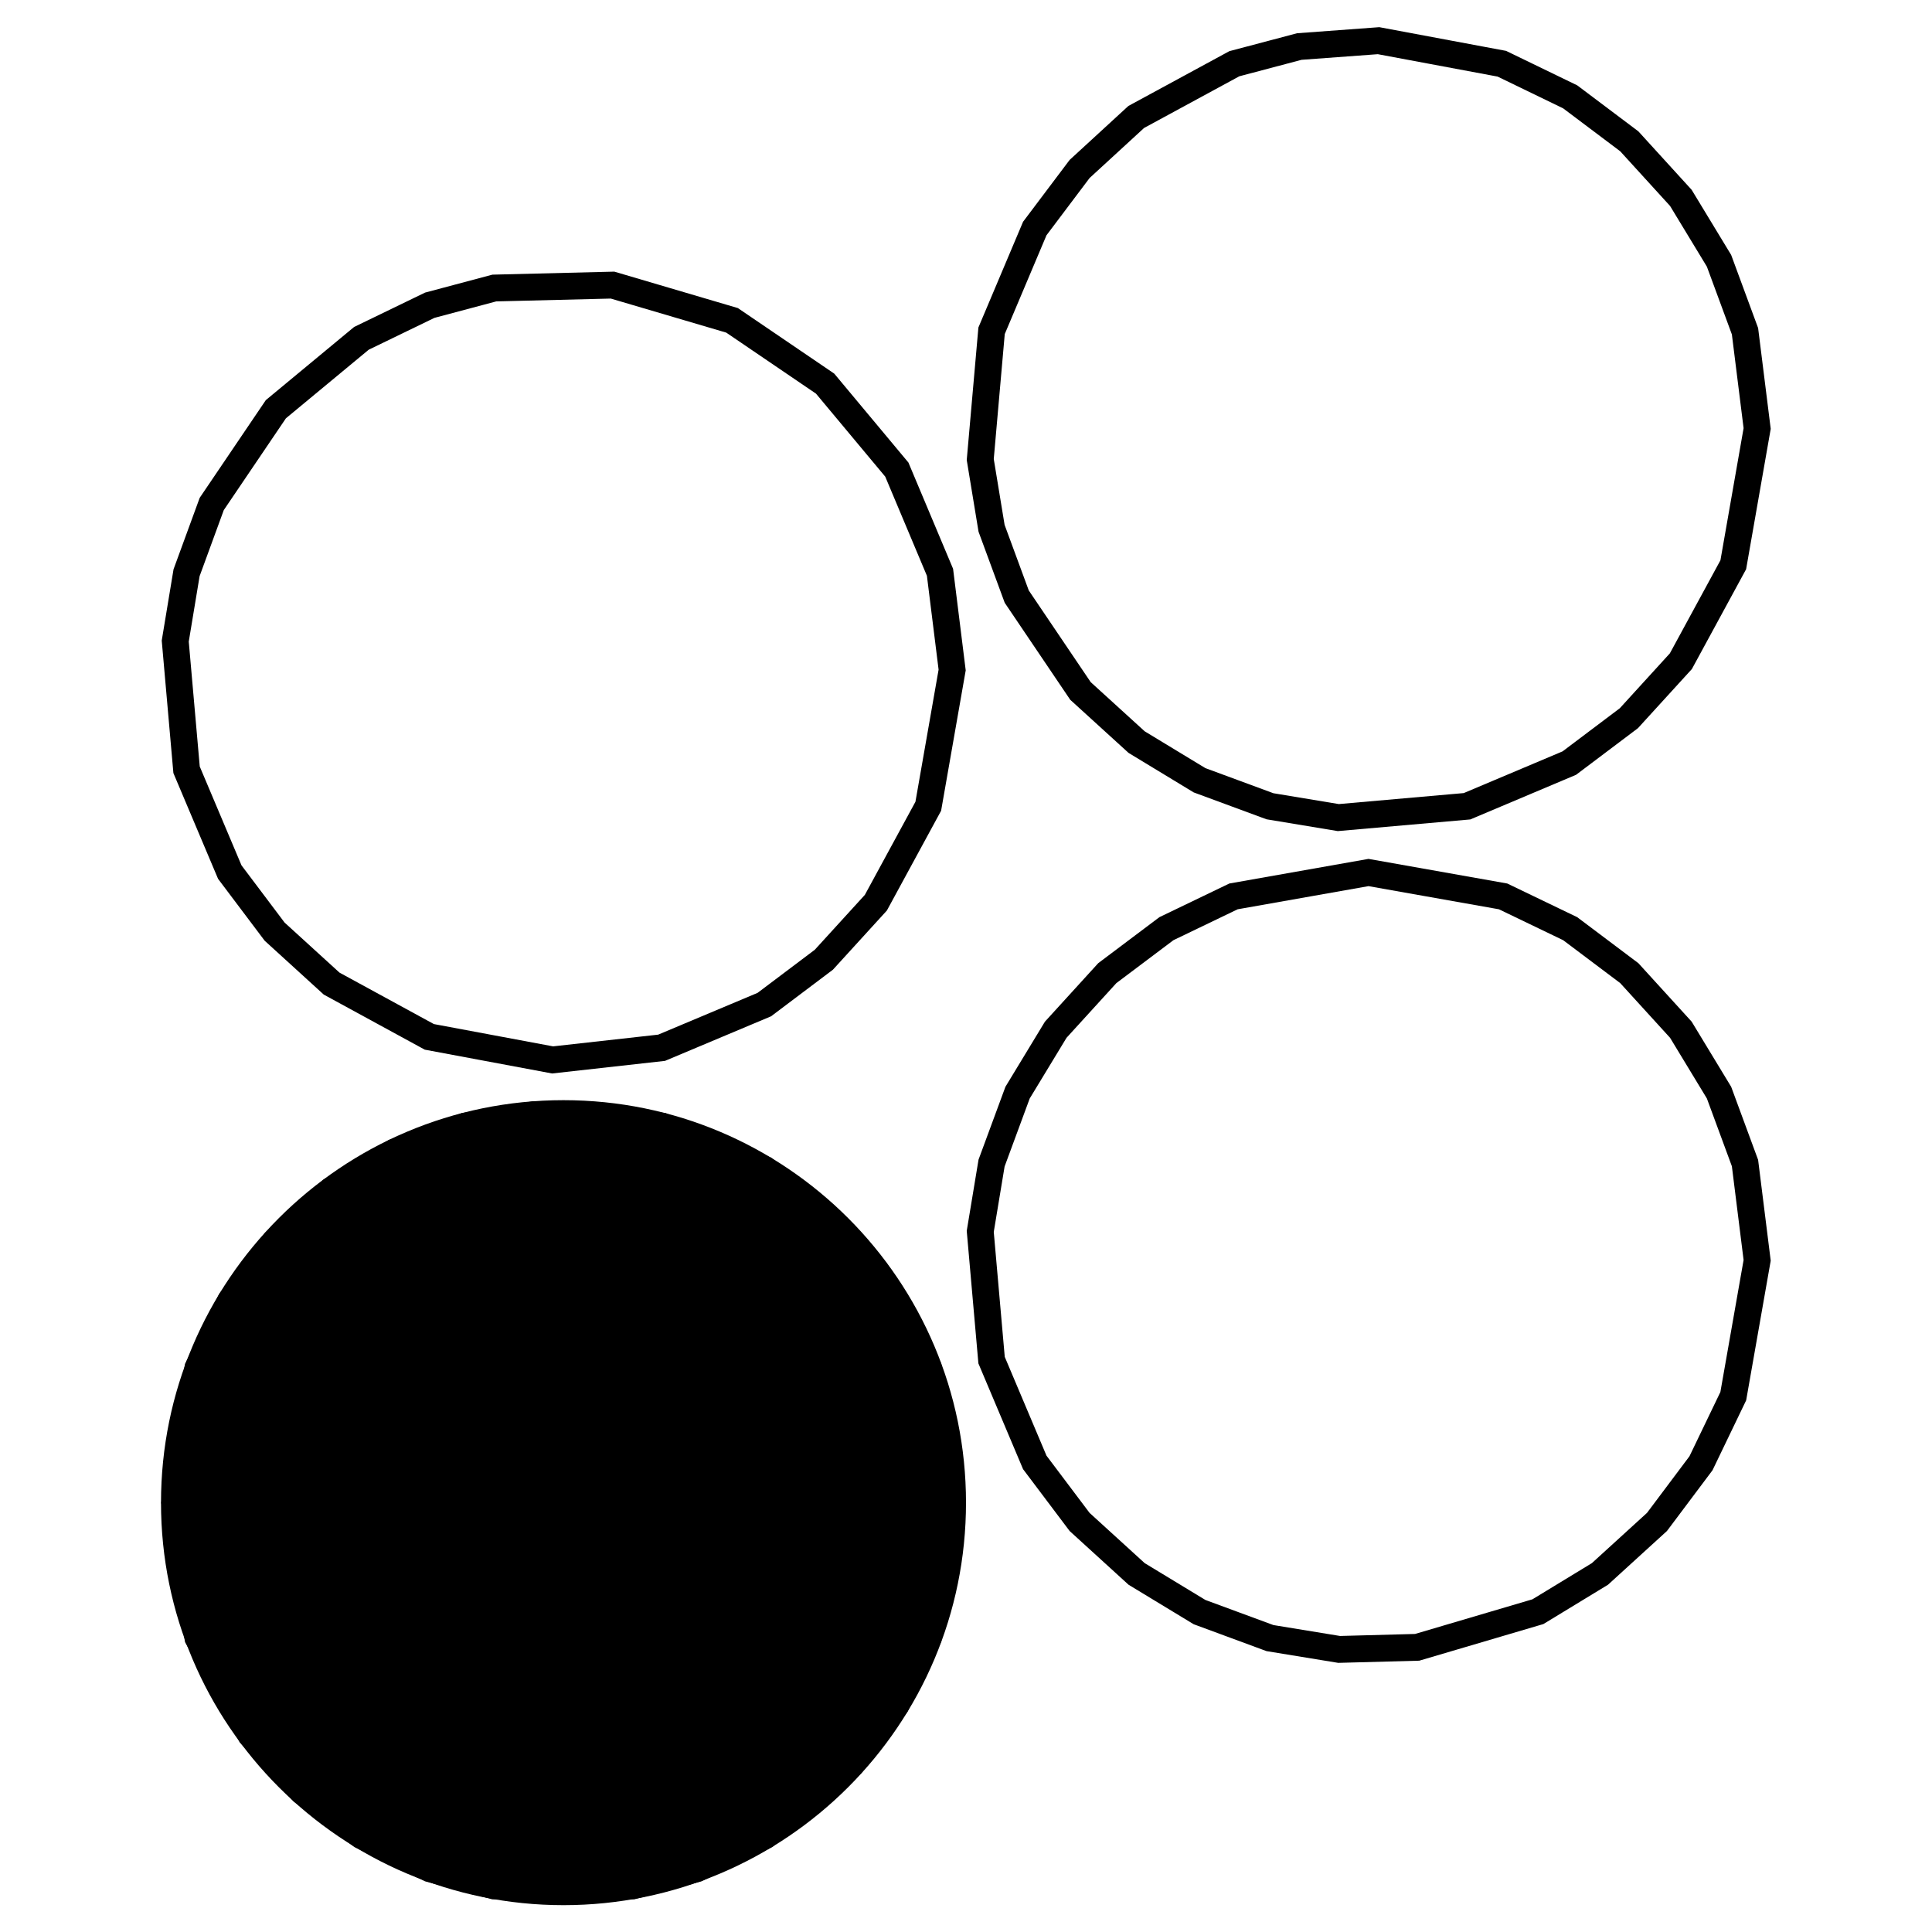
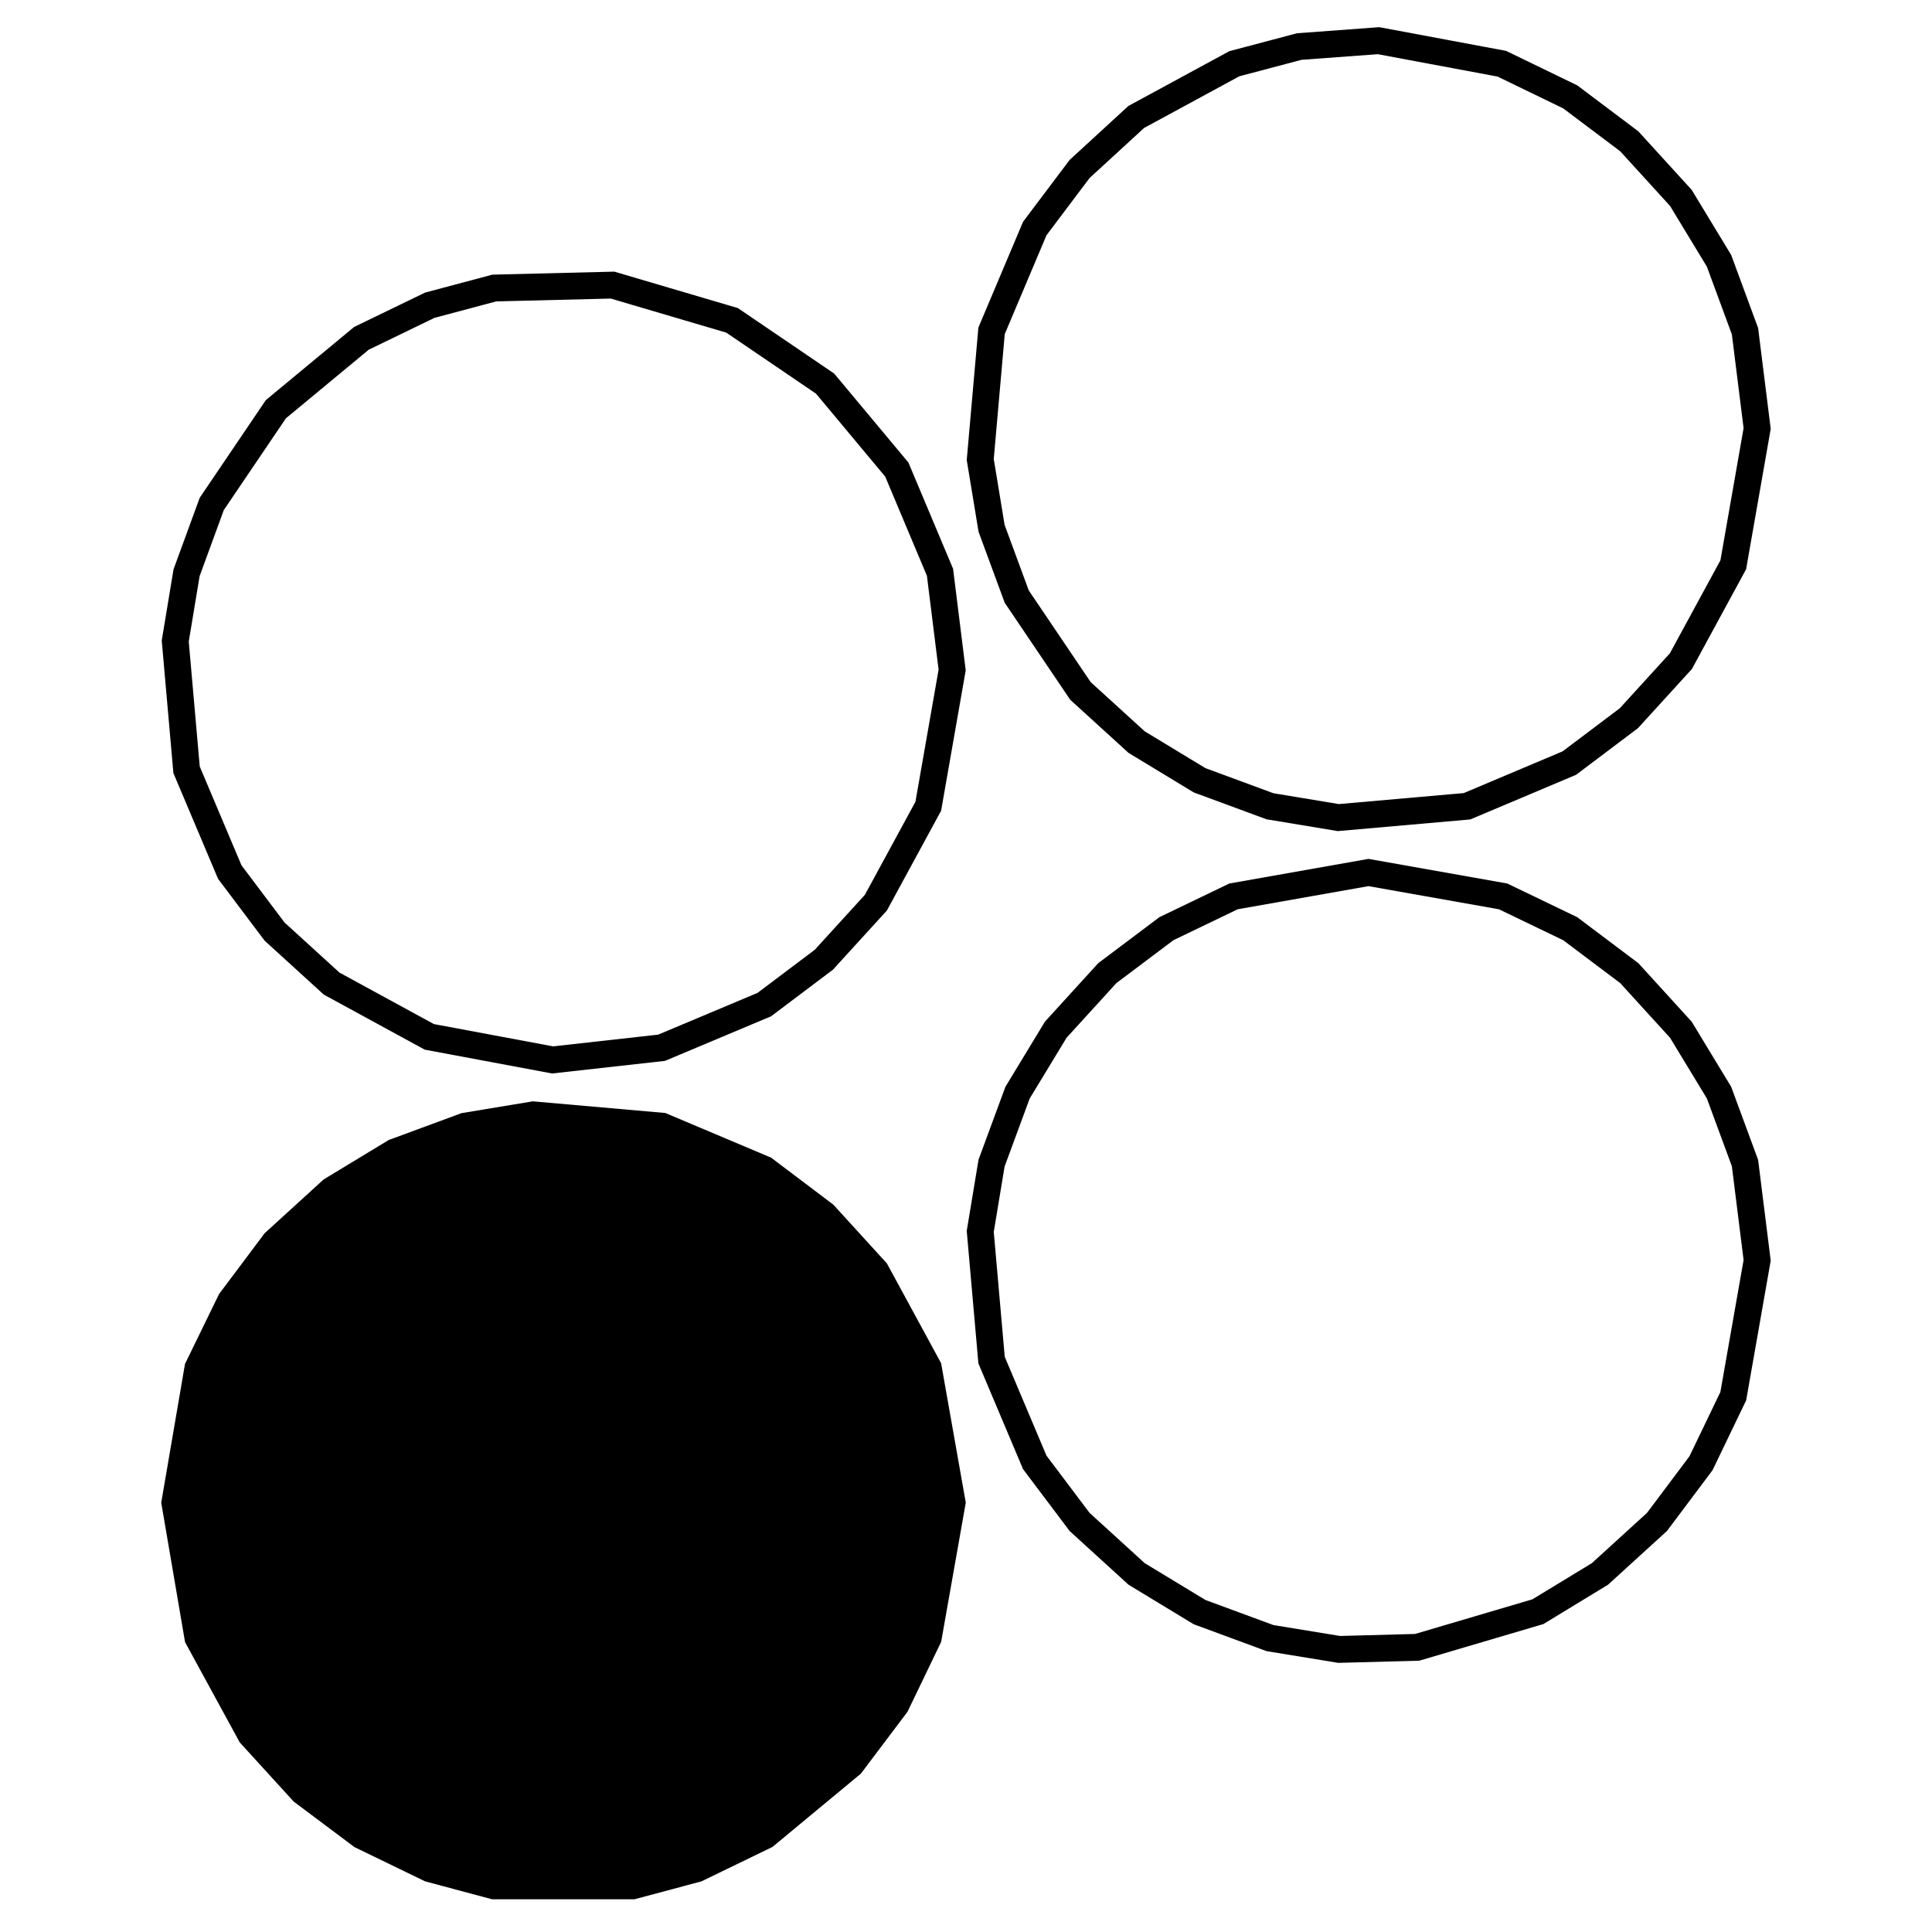
- <svg xmlns="http://www.w3.org/2000/svg" xmlns:xlink="http://www.w3.org/1999/xlink" width="72px" height="72px" viewBox="0 0 72 72" version="1.1">
-   <g id="Nouveau_symbole_2">
-     <defs>
-       <path id="Ellipse" d="M36 25 C36 16.716 29.284 10 21 10 12.716 10 6 16.716 6 25 6 33.284 12.716 40 21 40 29.284 40 36 33.284 36 25 Z" />
-     </defs>
-     <defs>
-       <path id="stroke-path" d="M24.656 39.047 L28.484 37.438 30.703 35.766 32.641 33.641 34.594 30.047 35.484 24.969 35.031 21.328 33.422 17.5 30.75 14.297 27.281 11.938 22.828 10.625 18.422 10.734 16.016 11.375 13.469 12.609 10.281 15.25 7.891 18.781 6.953 21.344 6.531 23.891 6.953 28.688 8.563 32.5 10.234 34.719 12.359 36.656 16 38.641 20.594 39.5 Z" />
-     </defs>
-     <use id="Ellipse-1" stroke="#000000" stroke-opacity="1" stroke-linecap="round" fill="none" stroke-width="1" xlink:href="#stroke-path" />
-     <defs>
-       <path id="Ellipse-2" d="M66 16 C66 7.716 59.284 1 51 1 42.716 1 36 7.716 36 16 36 24.284 42.716 31 51 31 59.284 31 66 24.284 66 16 Z" />
-     </defs>
-     <defs>
-       <path id="stroke-path-1" d="M54.672 30.047 L58.484 28.438 60.703 26.766 62.641 24.641 64.594 21.047 65.484 15.969 65.031 12.344 64.063 9.719 62.641 7.375 60.719 5.266 58.516 3.609 55.969 2.375 51.375 1.516 48.422 1.734 46 2.375 42.344 4.359 40.234 6.297 38.563 8.516 36.953 12.328 36.531 17.125 36.953 19.688 37.891 22.234 40.266 25.75 42.359 27.656 44.703 29.078 47.328 30.047 49.875 30.469 Z" />
-     </defs>
-     <use id="Ellipse-3" stroke="#000000" stroke-opacity="1" stroke-linecap="round" fill="none" stroke-width="1" xlink:href="#stroke-path-1" />
-     <defs>
-       <path id="Ellipse-4" d="M36 56 C36 47.716 29.284 41 21 41 12.716 41 6 47.716 6 56 6 64.284 12.716 71 21 71 29.284 71 36 64.284 36 56 Z" />
-     </defs>
-     <use id="Ellipse-5" xlink:href="#Ellipse-4" fill="#000000" fill-opacity="1" stroke="none" />
-     <defs>
-       <path id="stroke-path-2" d="M25.969 69.641 L28.516 68.406 31.719 65.75 33.391 63.531 34.594 61.031 35.484 56 34.594 50.969 32.641 47.375 30.719 45.266 28.484 43.578 24.672 41.969 19.875 41.547 17.328 41.969 14.703 42.938 12.359 44.359 10.234 46.297 8.594 48.484 7.375 50.984 6.516 56 7.375 61.031 9.344 64.641 11.281 66.766 13.469 68.406 16.016 69.641 18.406 70.281 23.578 70.281 Z" />
-     </defs>
-     <use id="Ellipse-6" stroke="#000000" stroke-opacity="1" stroke-linecap="round" fill="none" stroke-width="1" xlink:href="#stroke-path-2" />
-     <defs>
-       <path id="Path" d="M66 47 C66 38.716 59.284 32 51 32 42.716 32 36 38.716 36 47 36 55.284 42.716 62 51 62 59.284 62 66 55.284 66 47 Z" />
-     </defs>
-     <defs>
-       <path id="stroke-path-3" d="M52.813 61.391 L57.313 60.063 59.625 58.656 61.75 56.719 63.391 54.531 64.594 52.031 65.484 46.969 65.031 43.344 64.063 40.719 62.641 38.375 60.719 36.266 58.516 34.609 56.016 33.406 51 32.516 45.969 33.406 43.469 34.609 41.266 36.266 39.344 38.375 37.922 40.719 36.953 43.344 36.531 45.891 36.953 50.688 38.563 54.5 40.234 56.719 42.359 58.656 44.703 60.078 47.328 61.047 49.906 61.469 Z" />
-     </defs>
-     <use id="Path-1" stroke="#000000" stroke-opacity="1" stroke-linecap="round" fill="none" stroke-width="1" xlink:href="#stroke-path-3" />
+ <svg xmlns="http://www.w3.org/2000/svg" width="72px" height="72px" viewBox="0 0 72 72" version="1.1">
+   <g>
+     <path id="btn1" stroke="#000" fill="none" d="M24.656 39.047 L28.484 37.438 30.703 35.766 32.641 33.641 34.594 30.047 35.484 24.969 35.031 21.328 33.422 17.5 30.75 14.297 27.281 11.938 22.828 10.625 18.422 10.734 16.016 11.375 13.469 12.609 10.281 15.25 7.891 18.781 6.953 21.344 6.531 23.891 6.953 28.688 8.563 32.5 10.234 34.719 12.359 36.656 16 38.641 20.594 39.5 Z" />
+     <path id="btn2" stroke="#000" fill="none" d="M54.672 30.047 L58.484 28.438 60.703 26.766 62.641 24.641 64.594 21.047 65.484 15.969 65.031 12.344 64.063 9.719 62.641 7.375 60.719 5.266 58.516 3.609 55.969 2.375 51.375 1.516 48.422 1.734 46 2.375 42.344 4.359 40.234 6.297 38.563 8.516 36.953 12.328 36.531 17.125 36.953 19.688 37.891 22.234 40.266 25.75 42.359 27.656 44.703 29.078 47.328 30.047 49.875 30.469 Z" />
+     <path id="btn3" stroke="#000" fill="#000" d="M25.969 69.641 L28.516 68.406 31.719 65.75 33.391 63.531 34.594 61.031 35.484 56 34.594 50.969 32.641 47.375 30.719 45.266 28.484 43.578 24.672 41.969 19.875 41.547 17.328 41.969 14.703 42.938 12.359 44.359 10.234 46.297 8.594 48.484 7.375 50.984 6.516 56 7.375 61.031 9.344 64.641 11.281 66.766 13.469 68.406 16.016 69.641 18.406 70.281 23.578 70.281 Z" />
+     <path id="btn4" stroke="#000" fill="none" d="M52.813 61.391 L57.313 60.063 59.625 58.656 61.75 56.719 63.391 54.531 64.594 52.031 65.484 46.969 65.031 43.344 64.063 40.719 62.641 38.375 60.719 36.266 58.516 34.609 56.016 33.406 51 32.516 45.969 33.406 43.469 34.609 41.266 36.266 39.344 38.375 37.922 40.719 36.953 43.344 36.531 45.891 36.953 50.688 38.563 54.5 40.234 56.719 42.359 58.656 44.703 60.078 47.328 61.047 49.906 61.469 Z" />
  </g>
</svg>
